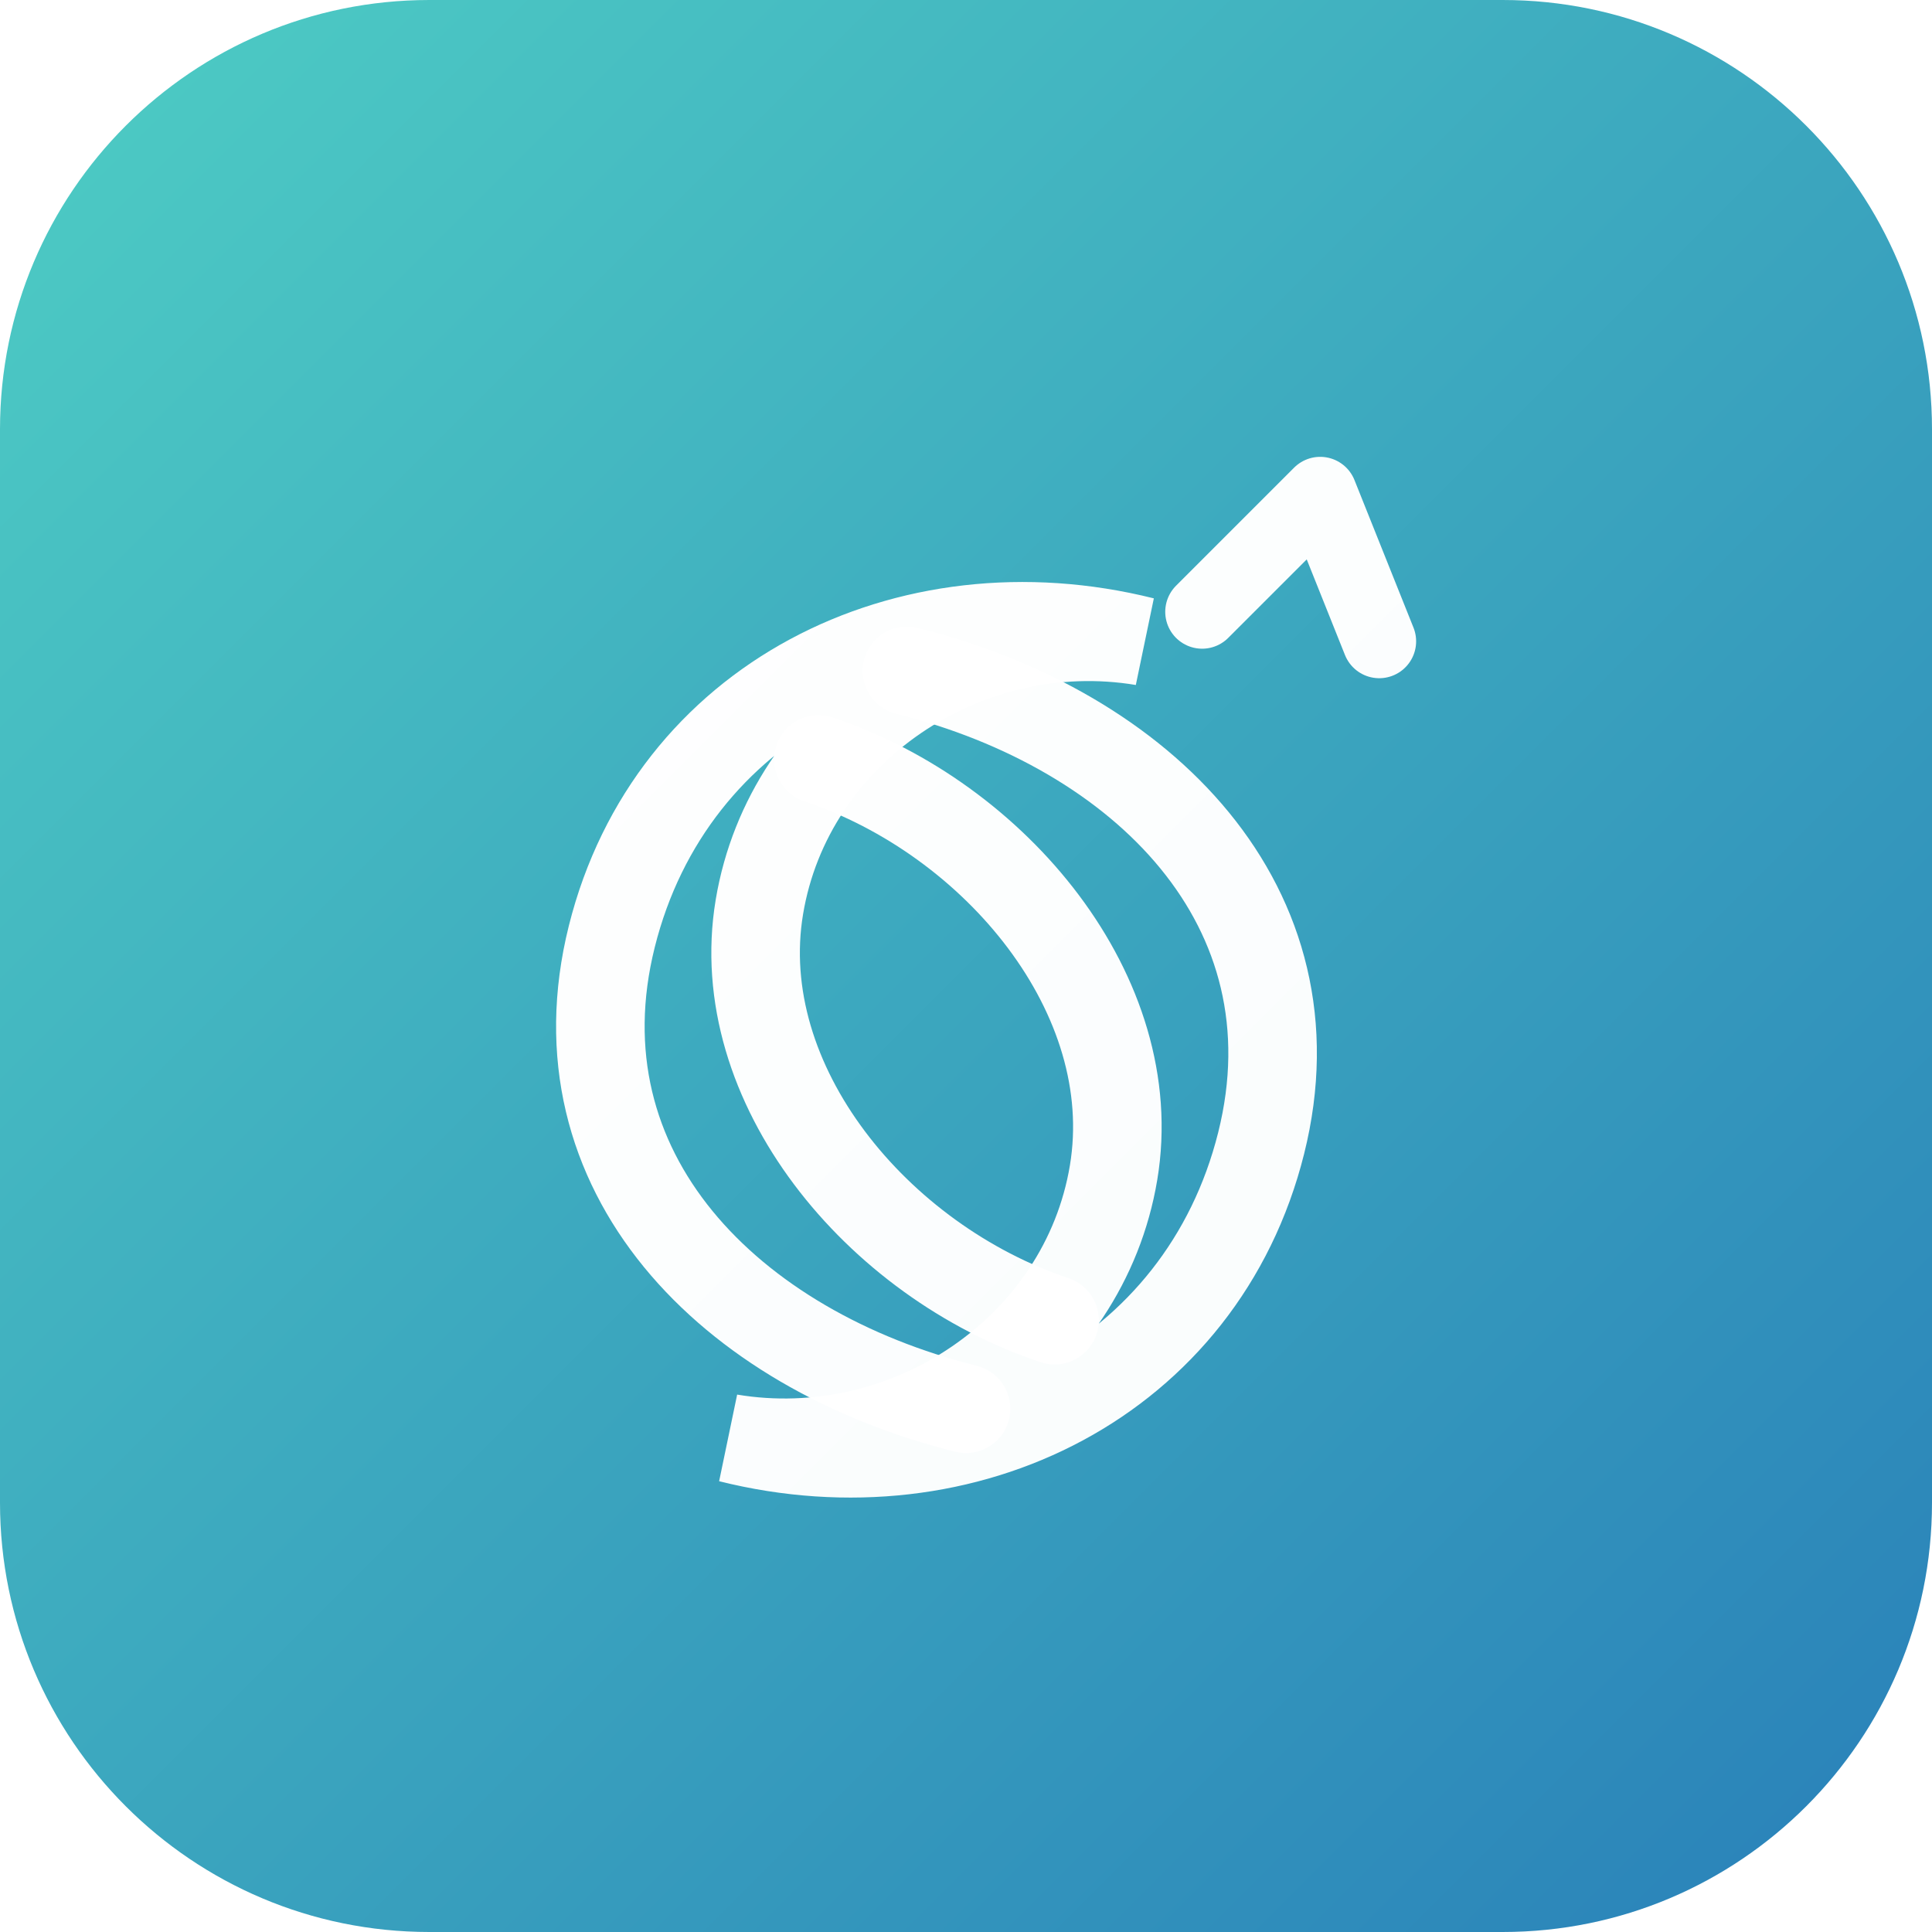
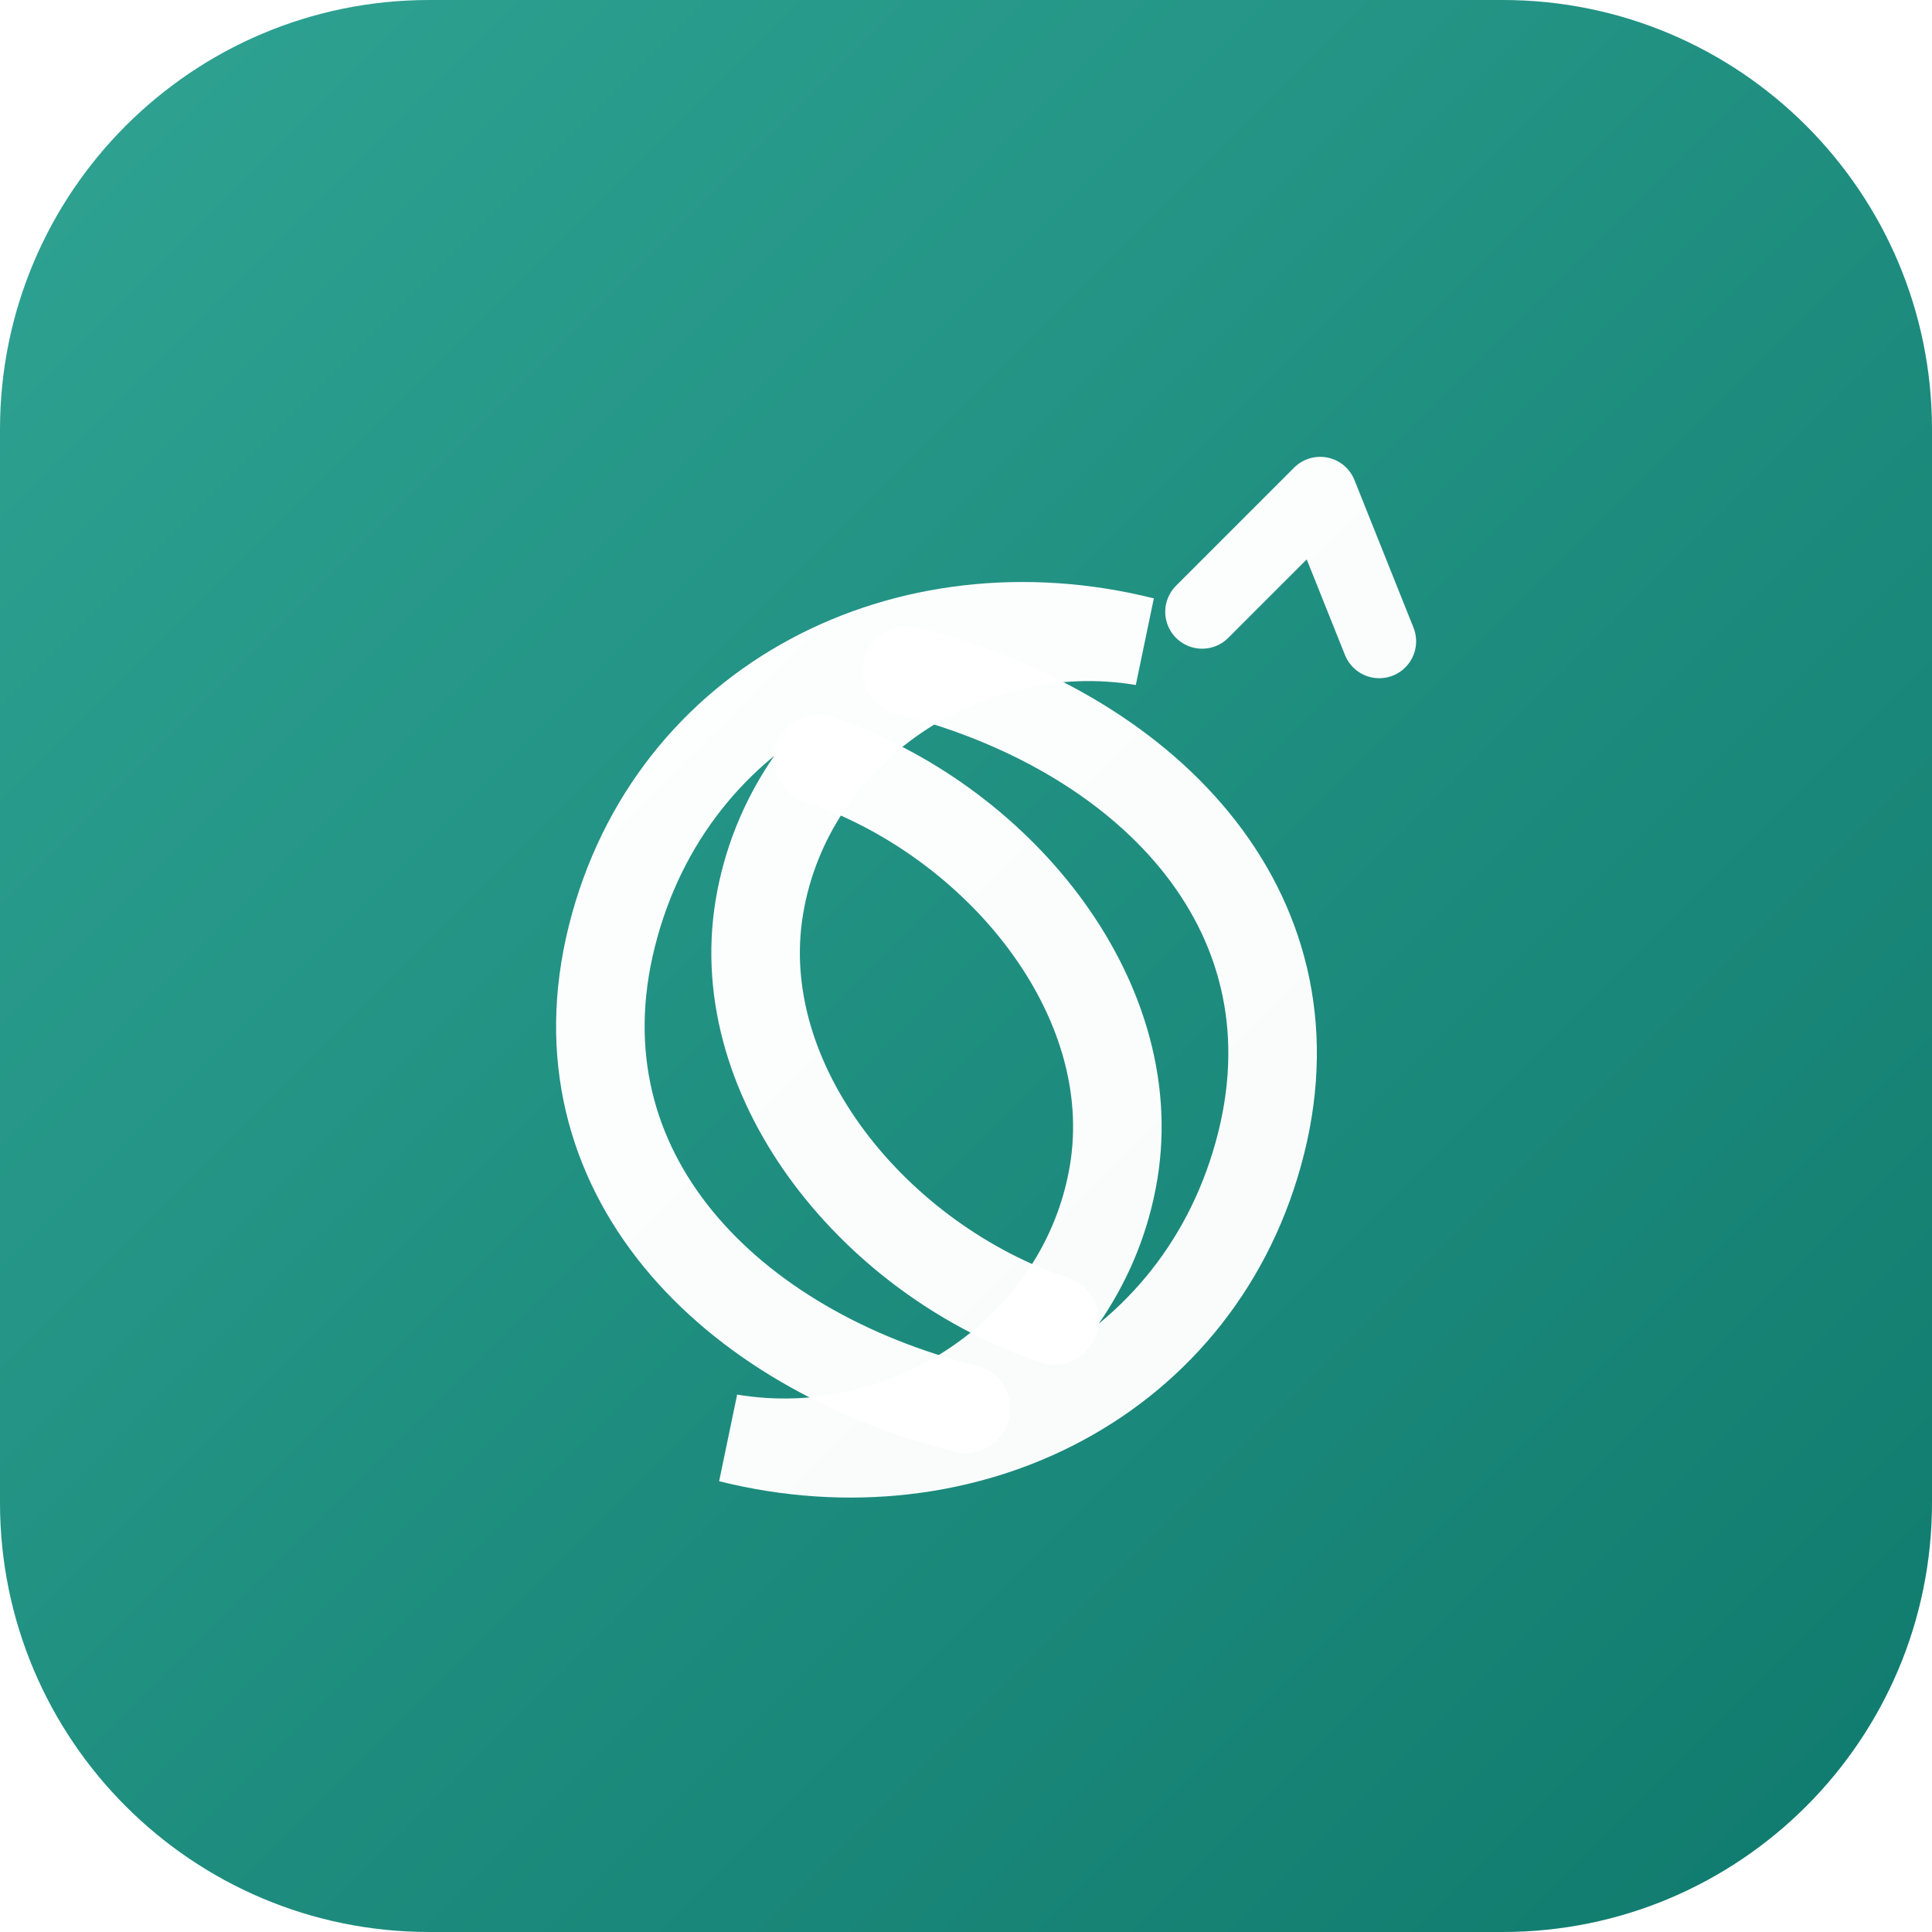
<svg xmlns="http://www.w3.org/2000/svg" viewBox="0 0 180 180" width="180" height="180">
  <defs>
    <linearGradient id="bg" x1="0" y1="0" x2="180" y2="180" gradientUnits="userSpaceOnUse">
-       <stop offset="0" stop-color="#4ecdc4" />
-       <stop offset="1" stop-color="#2980b9" />
+       <stop offset="0" stop-color="#2fa393" />
+       <stop offset="1" stop-color="#0f7a6d" />
    </linearGradient>
    <linearGradient id="stroke" x1="0" y1="0" x2="180" y2="180" gradientUnits="userSpaceOnUse">
      <stop offset="0" stop-color="#ffffff" />
      <stop offset="1" stop-color="#ffffff" stop-opacity="0.85" />
    </linearGradient>
  </defs>
  <rect width="180" height="180" rx="40" ry="40" fill="url(#bg)" />
  <g transform="translate(35,35) scale(2.75)">
    <path d="M20 35c-8-2-14-8-12-16s10-12 18-10c-6-1-12 3-13 9s4 12 10 14" stroke="url(#stroke)" stroke-width="3" fill="none" stroke-linecap="round" />
    <path d="M18 10c8 2 14 8 12 16s-10 12-18 10c6 1 12-3 13-9s-4-12-10-14" stroke="url(#stroke)" stroke-width="3" fill="none" stroke-linecap="round" />
    <path d="M28 8l4-4 2 5" stroke="url(#stroke)" stroke-width="2.5" fill="none" stroke-linecap="round" stroke-linejoin="round" />
  </g>
</svg>
